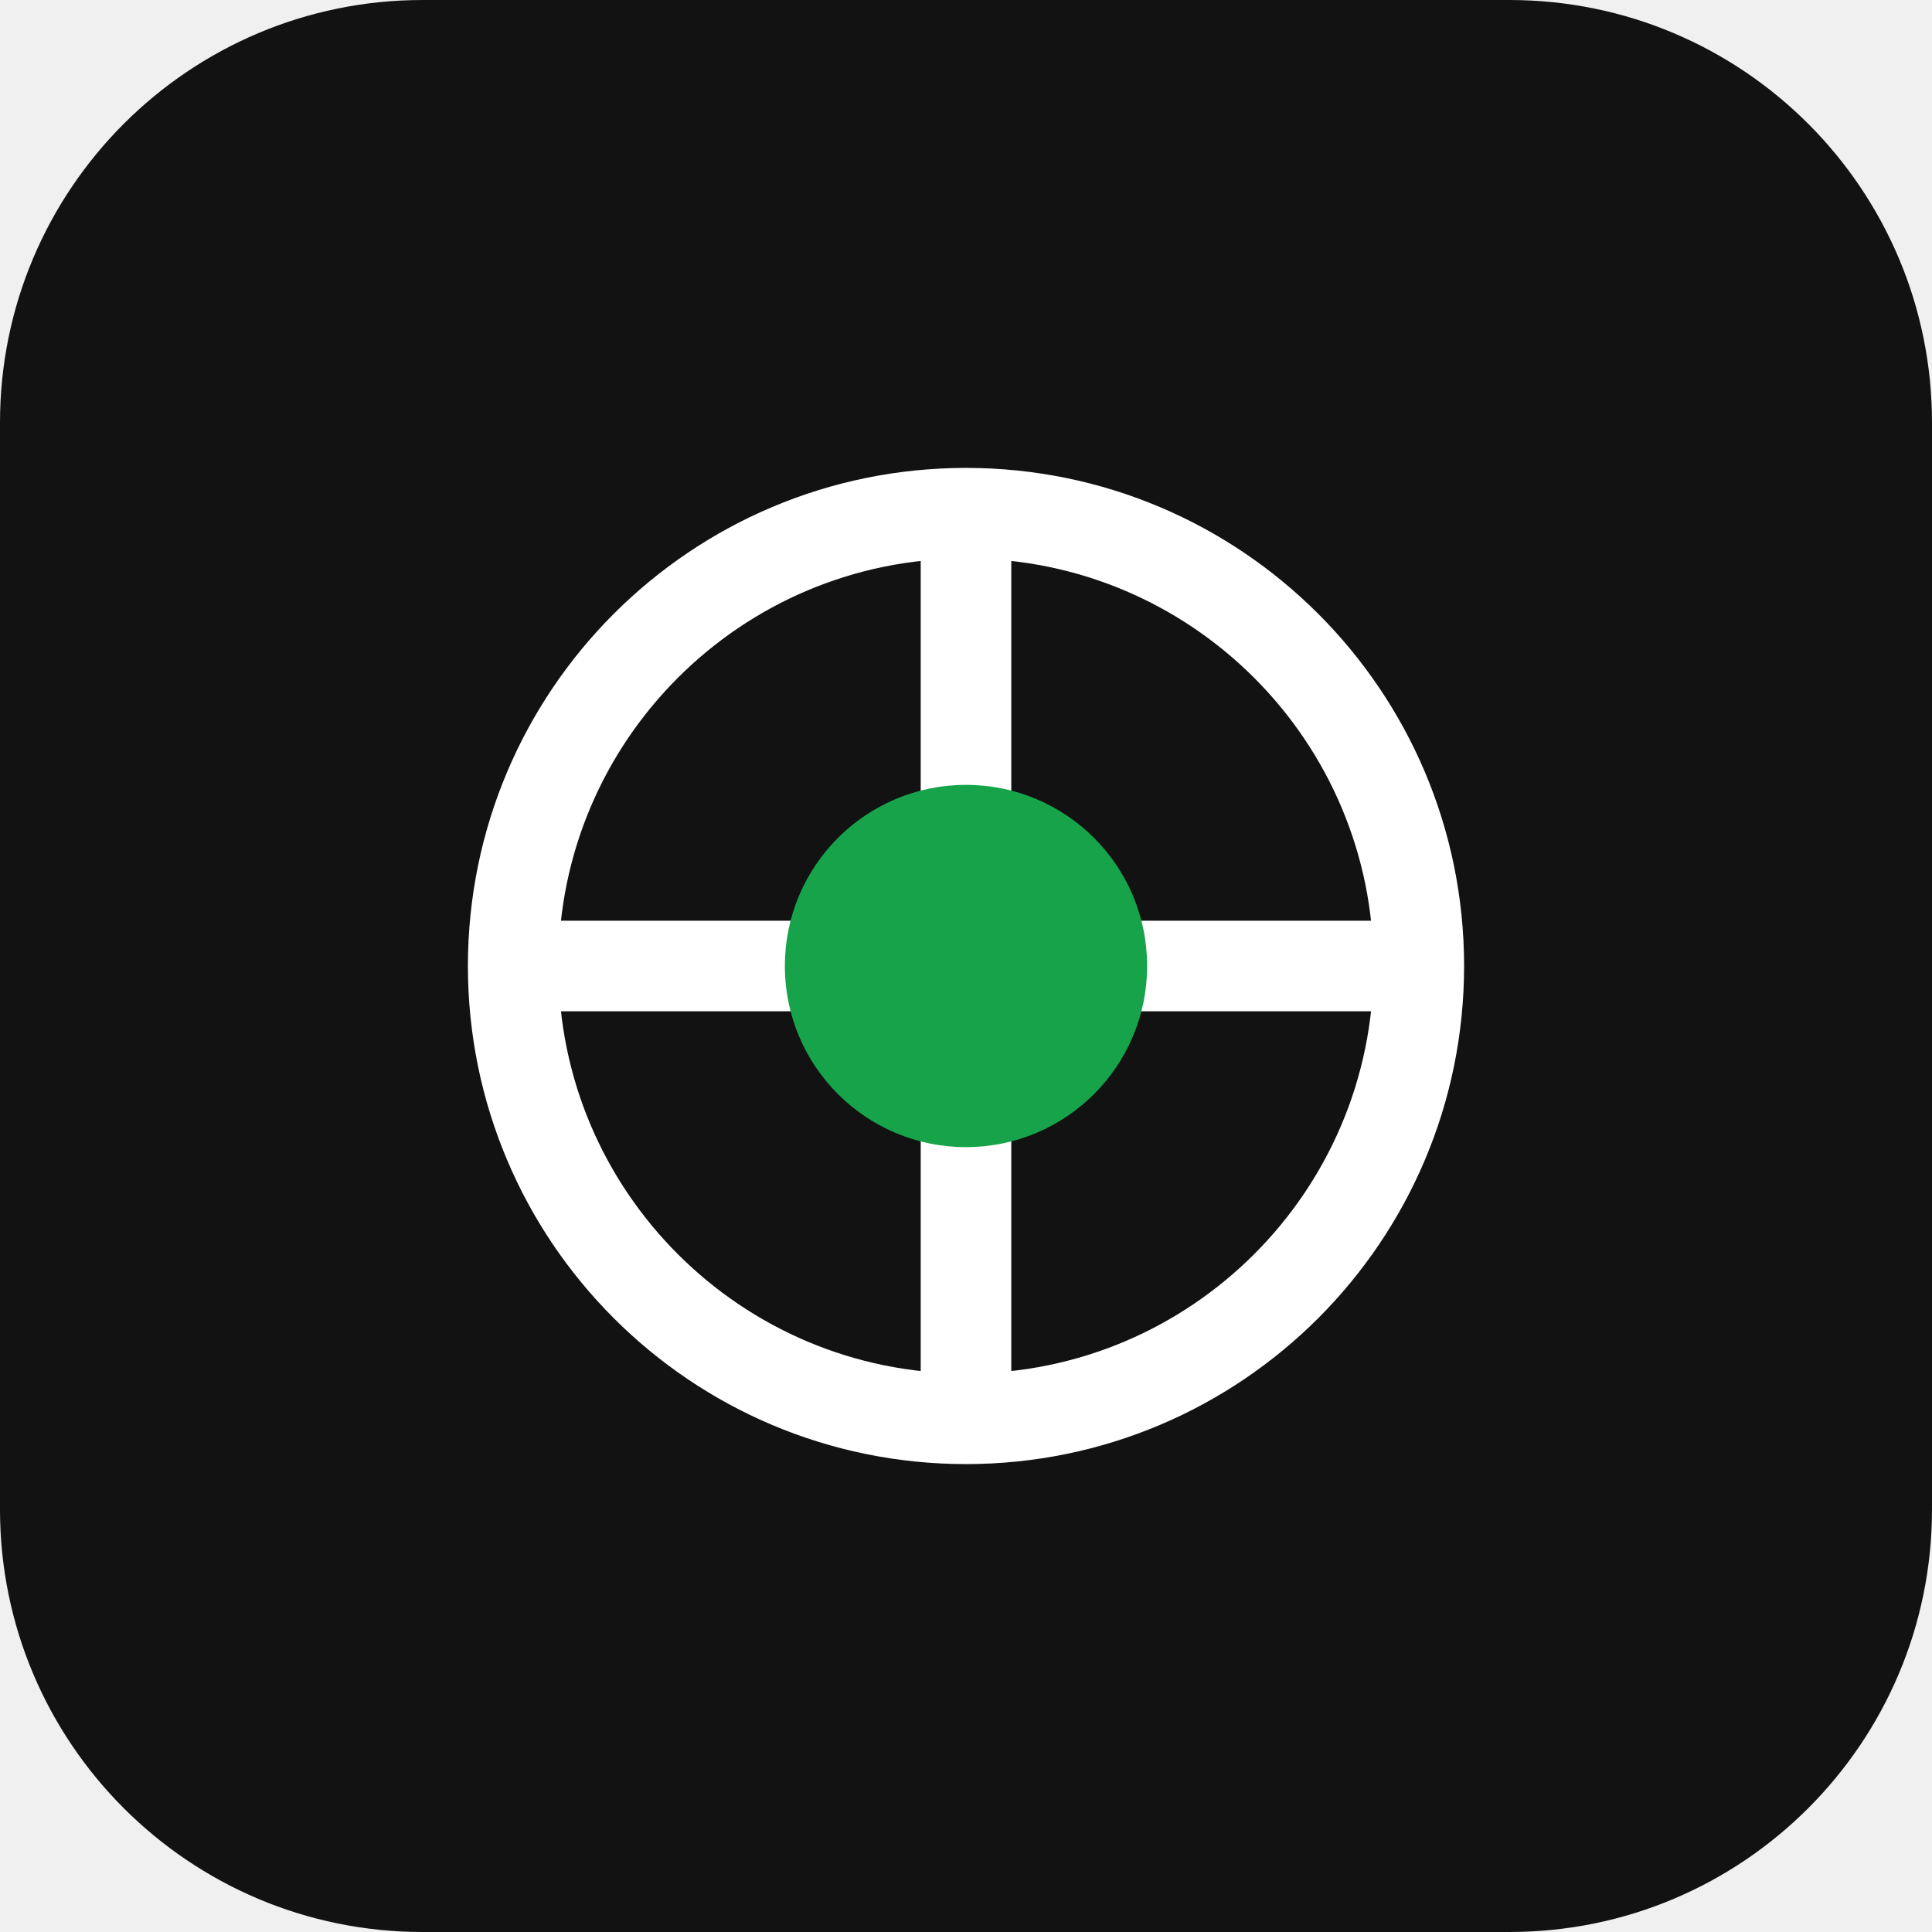
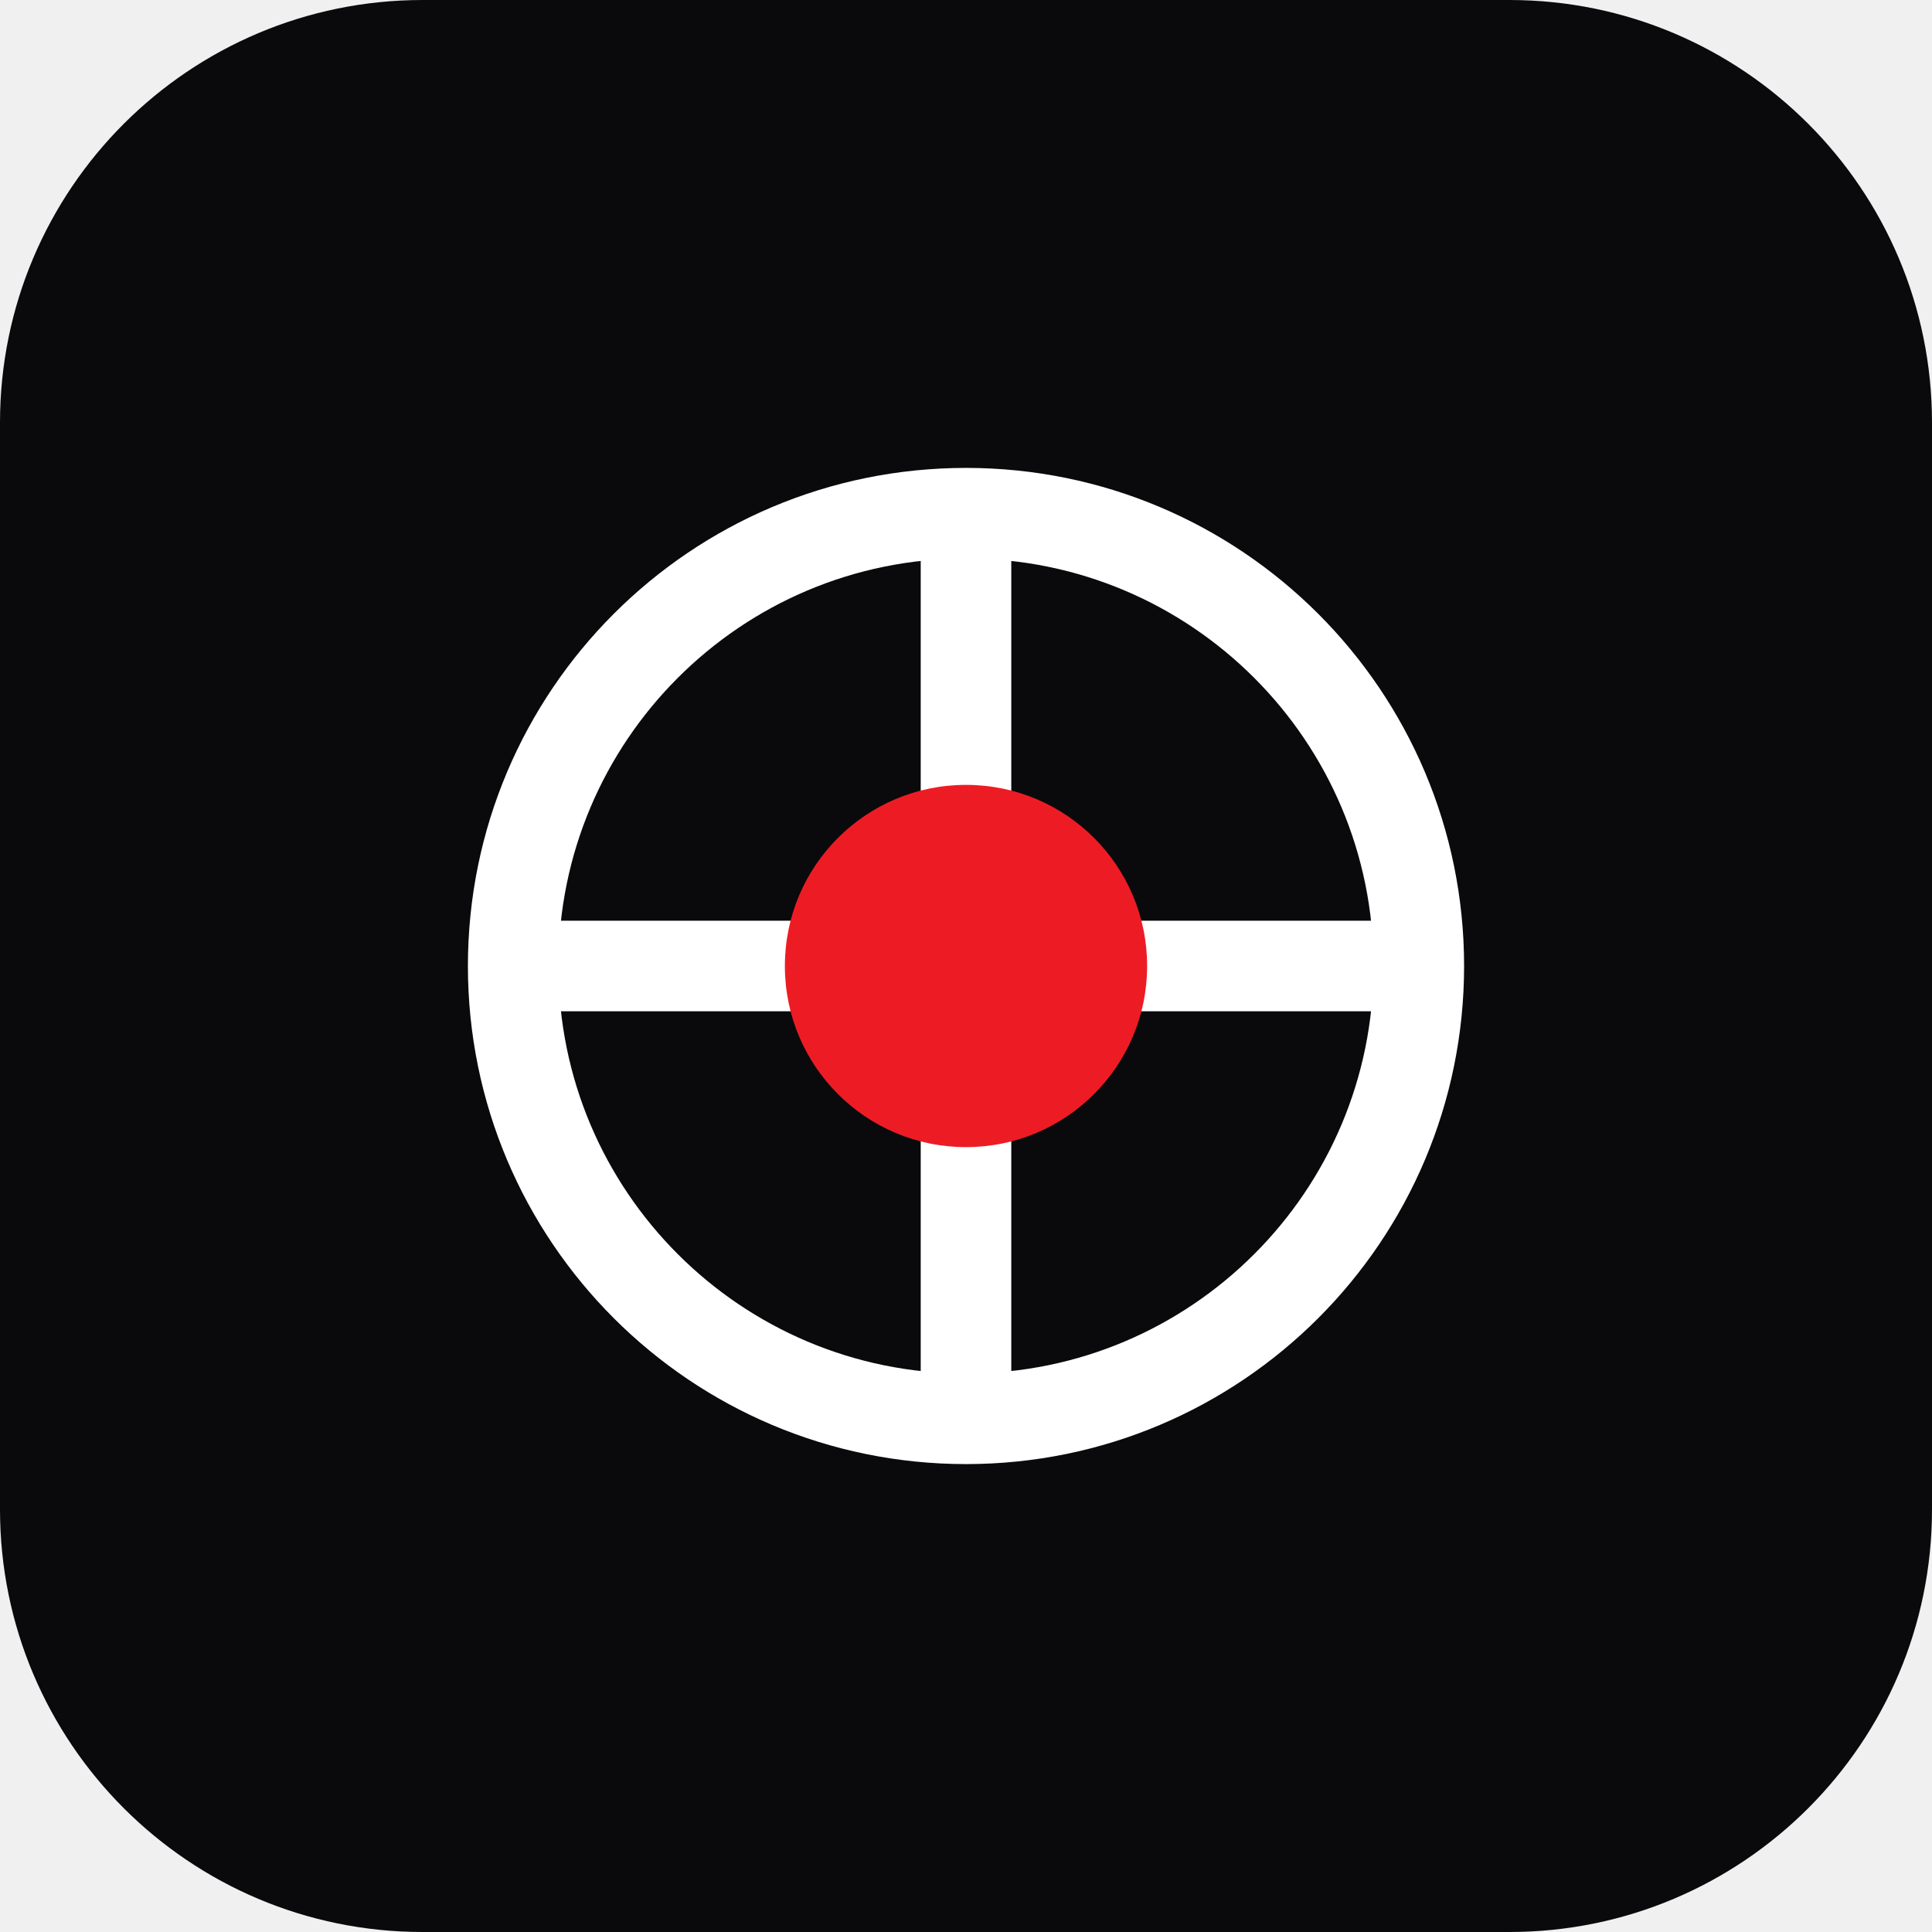
<svg xmlns="http://www.w3.org/2000/svg" viewBox="0 0 64 64">
-   <rect width="64" height="64" rx="14" fill="#121212" />
+   <rect width="64" height="64" rx="14" fill="#0a0a0c" />
  <circle cx="32" cy="32" r="15" fill="none" stroke="#ffffff" stroke-width="3" />
  <path d="M32 17v30M17 32h30" stroke="#ffffff" stroke-width="3" />
-   <circle cx="32" cy="32" r="6" fill="#16a34a" />
+   <circle cx="32" cy="32" r="6" fill="#ed1c24" />
</svg>
